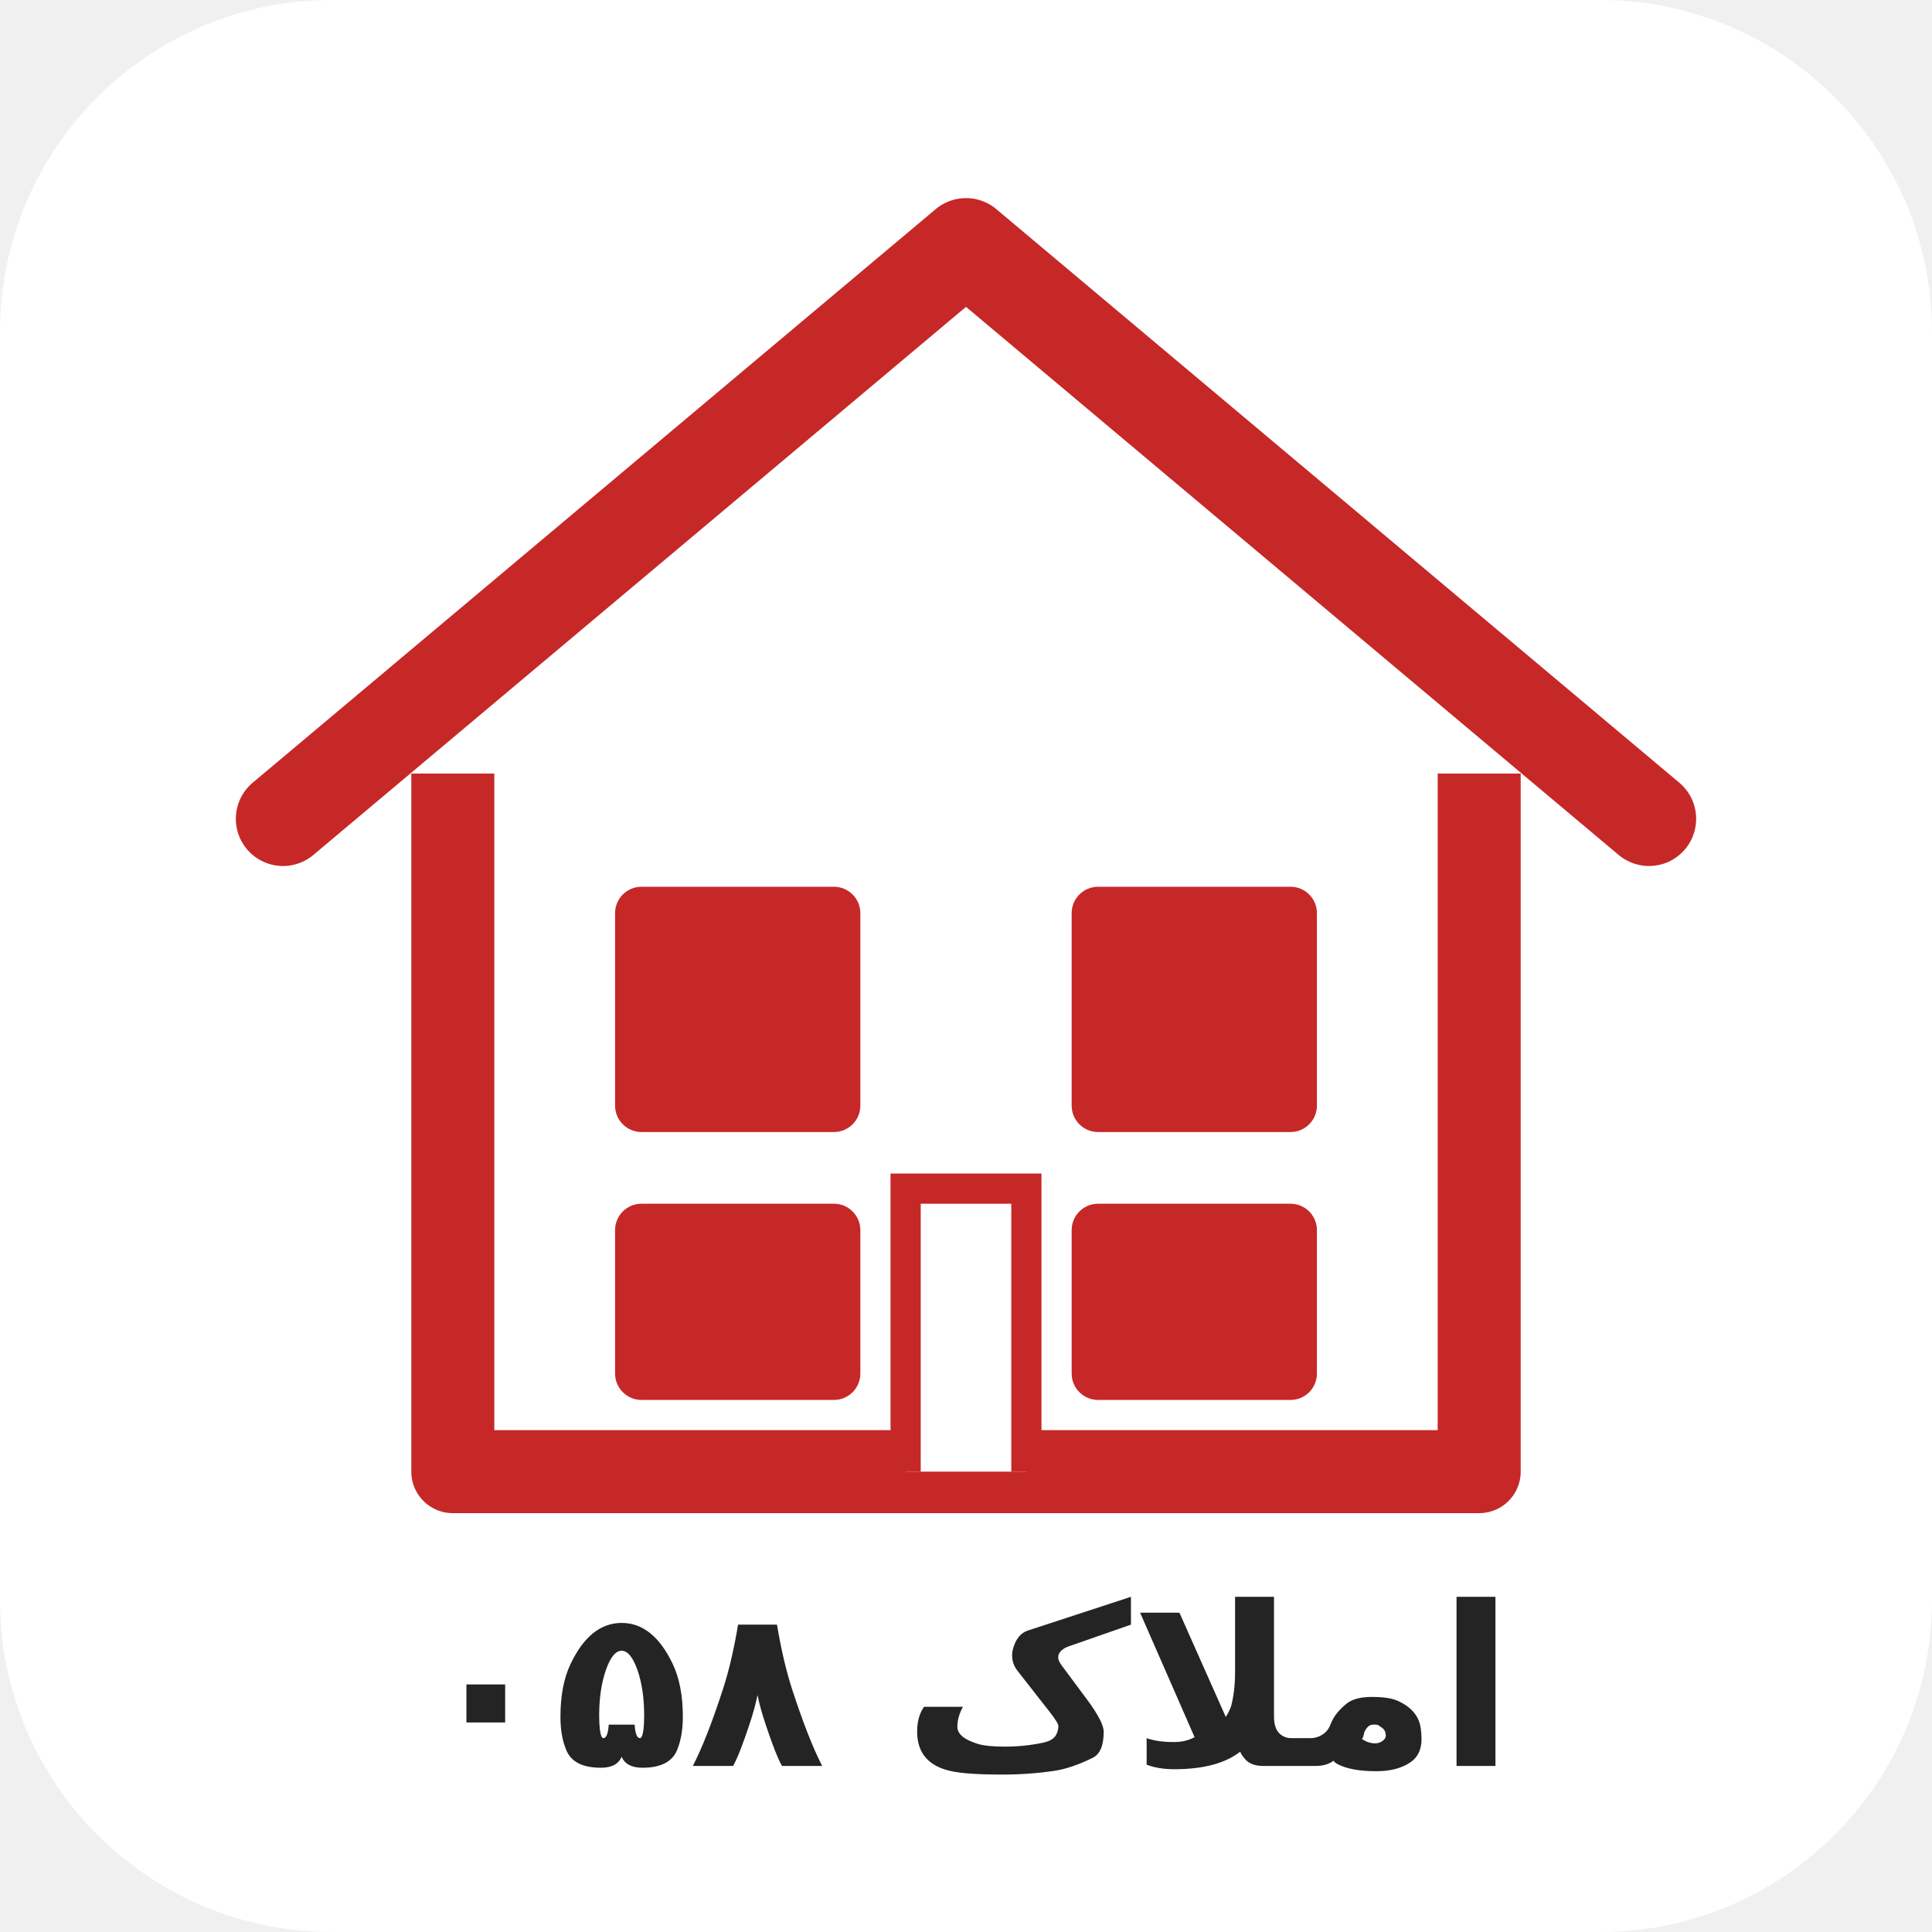
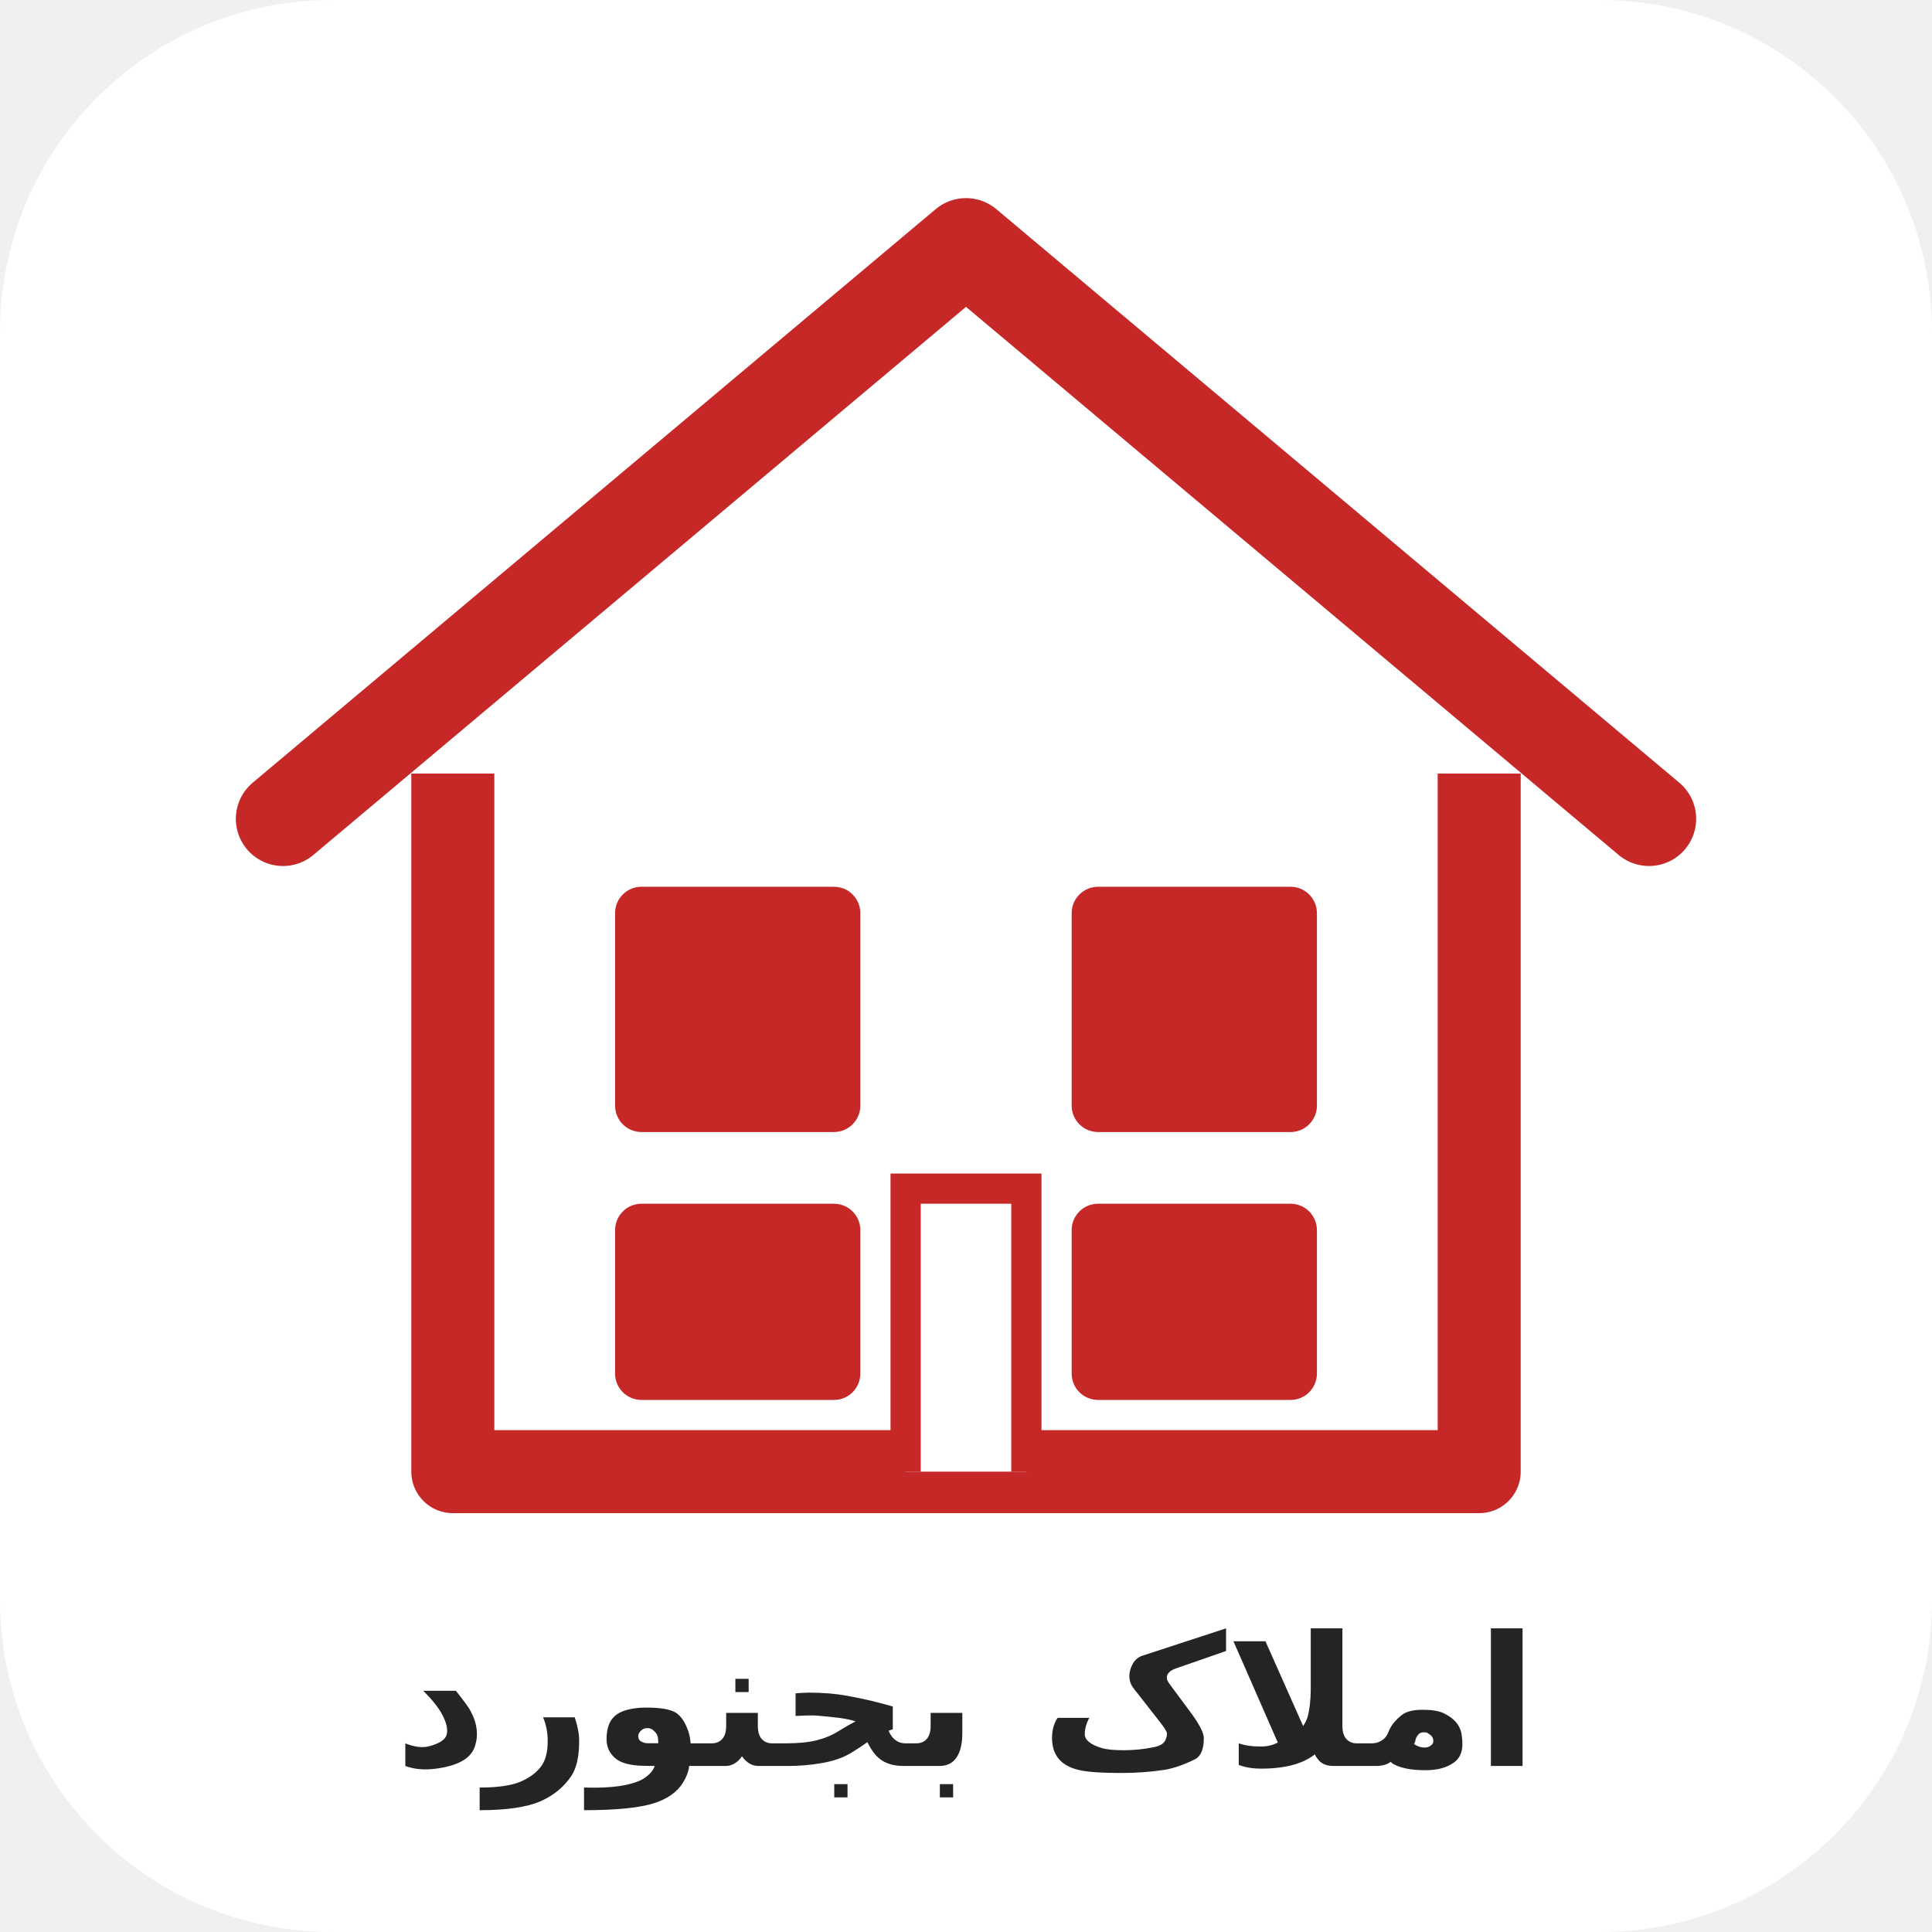
<svg xmlns="http://www.w3.org/2000/svg" viewBox="0 0 512 512">
  <rect width="512" height="512" rx="88" fill="#fff" />
  <path d="M75 217 256 65 437 217" fill="none" stroke="#c62828" stroke-width="25" stroke-linecap="round" stroke-linejoin="round" />
  <path d="M120 205V390H392V205" fill="#fff" stroke="#c62828" stroke-width="22" stroke-linejoin="round" />
  <g fill="#c62828">
    <rect x="163" y="235" width="65" height="65" rx="7" />
    <rect x="284" y="235" width="65" height="65" rx="7" />
    <rect x="163" y="319" width="65" height="52" rx="7" />
    <rect x="284" y="319" width="65" height="52" rx="7" />
  </g>
  <path d="M240 390V315H272V390" fill="#fff" stroke="#c62828" stroke-width="8" />
-   <text x="256" y="468" text-anchor="middle" direction="rtl" unicode-bidi="plaintext" font-family="Tahoma,Arial,sans-serif" font-size="59" font-weight="bold" fill="#242424">املاک ۰۵۸</text>
+   <text x="256" y="468" text-anchor="middle" direction="rtl" unicode-bidi="plaintext" font-family="Tahoma,Arial,sans-serif" font-size="48" font-weight="bold" fill="#242424">املاک بجنورد</text>
</svg>
